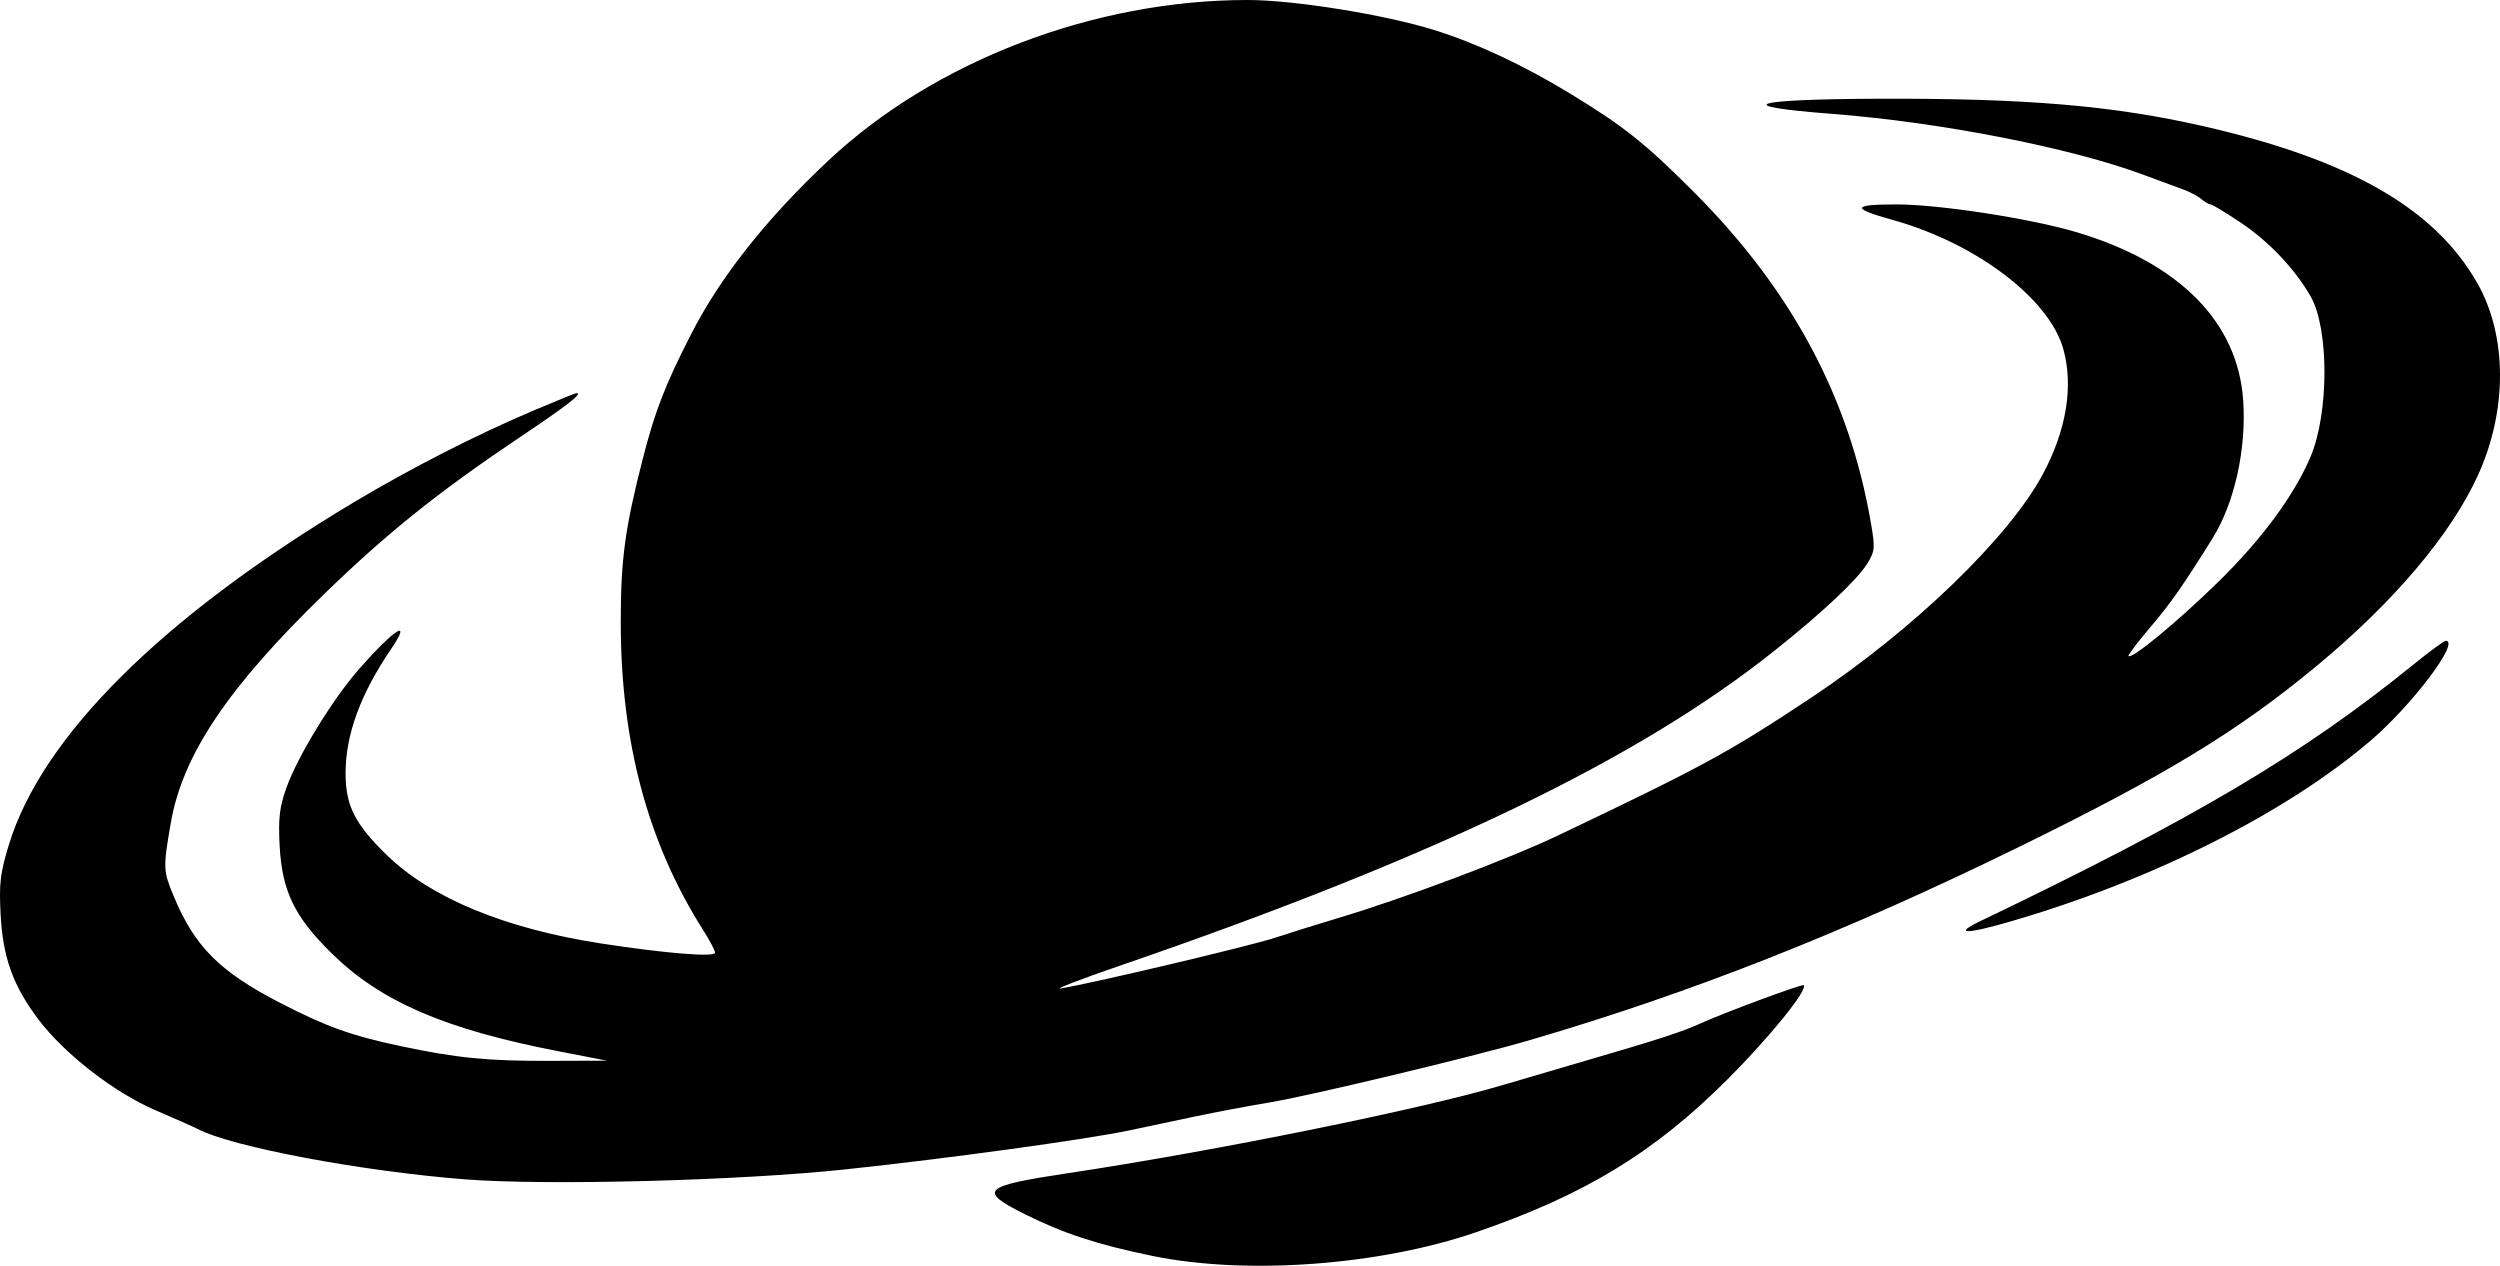
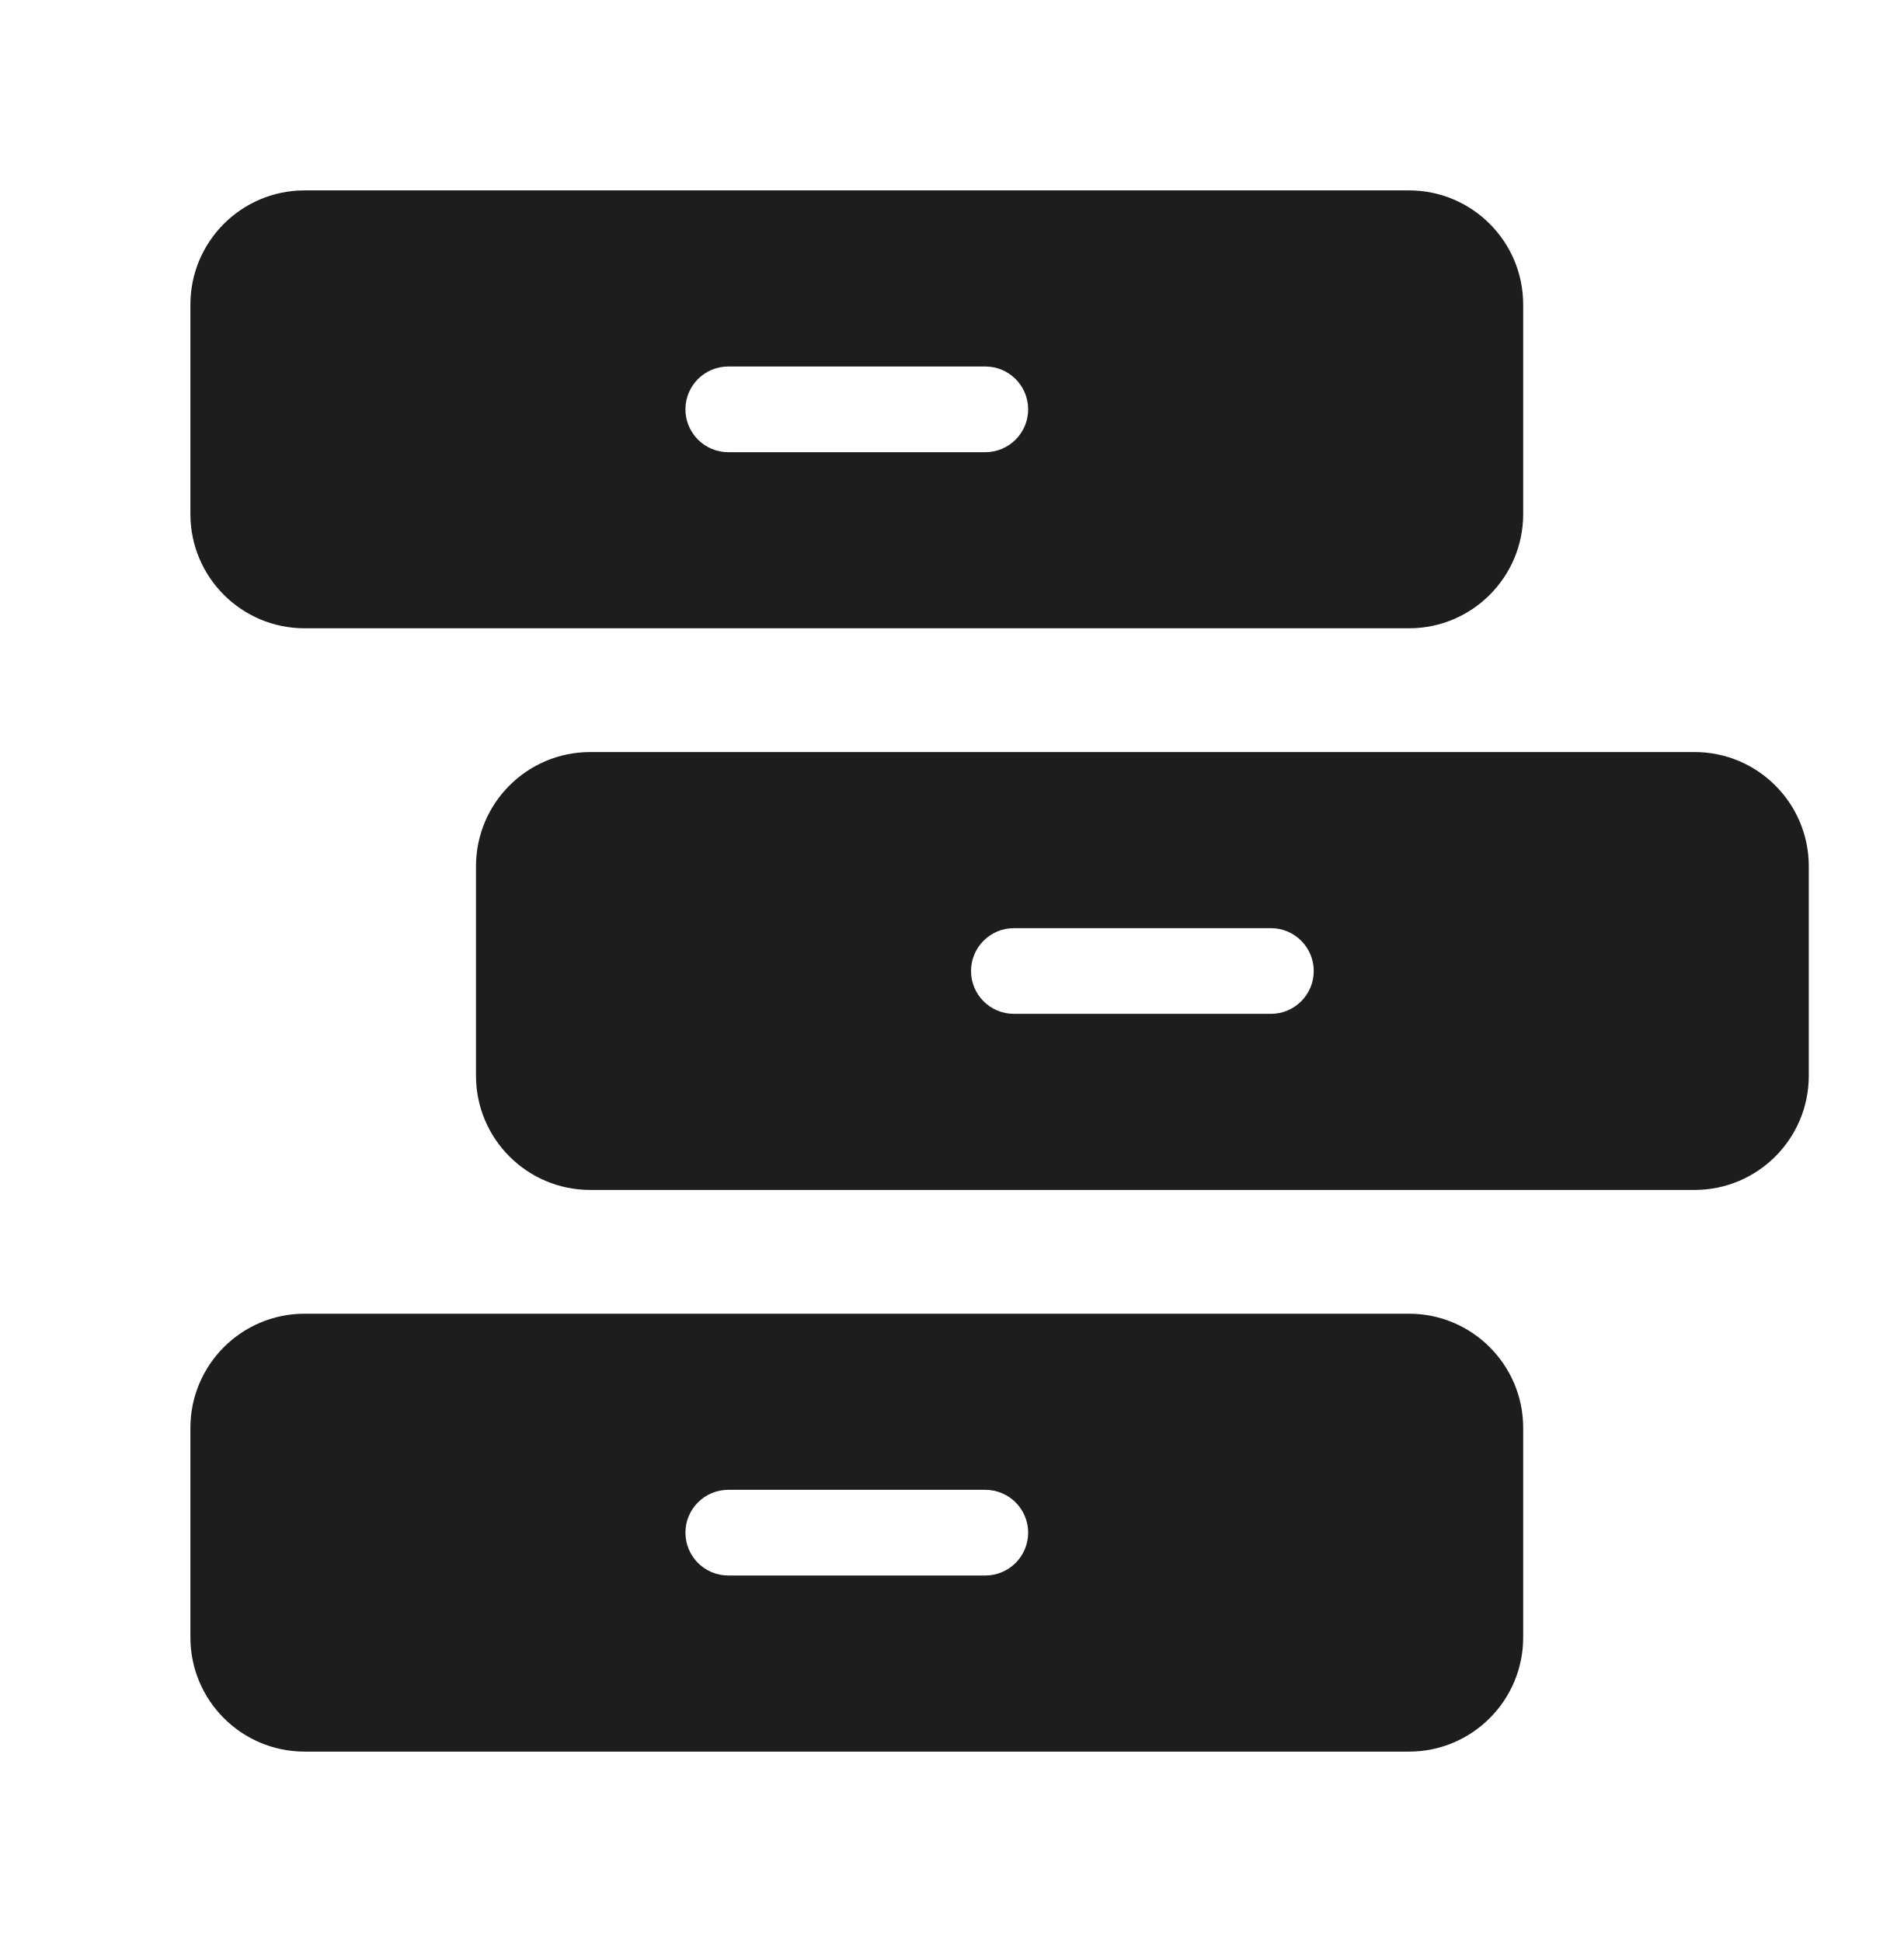
- <svg xmlns="http://www.w3.org/2000/svg" version="1.1" id="svg1" width="635.956" height="321.989" viewBox="0 0 635.956 321.989">
-   <defs id="defs1" />
-   <g id="g1" transform="translate(-2.091453,-1)">
-     <path style="fill:#000000" d="m 295.278,320.489 c -14.034,-2.886 -22.624,-5.696 -32.528,-10.642 -11.957,-5.971 -10.745,-7.139 10.75,-10.369 37.802,-5.68 90.387,-16.34 111,-22.5 3.3,-0.986 13.2,-3.893 22,-6.459 17.544,-5.117 23.458,-7.04 28,-9.108 6.139,-2.795 26.015,-10.164 26.416,-9.795 1.17,1.078 -8.683,13.261 -19.361,23.94 -18.644,18.645 -36.42,29.447 -64.055,38.927 -24.606,8.441 -58.382,10.908 -82.222,6.006 z M 120.5,301.014 C 94.178,298.974 61.04,292.744 52.409,288.213 51.359,287.662 46.587,285.541 41.804,283.5 31.229,278.988 18.541,269.166 11.863,260.323 5.379,251.739 2.8,244.529 2.237,233.418 1.844,225.667 2.154,223.099 4.355,215.884 12.759,188.332 43.462,157.855 92.134,128.752 106.651,120.073 123.367,111.542 137.898,105.397 143.616,102.979 148.491,101 148.731,101 c 1.716,0 -2.099,2.969 -14.6,11.363 -20.563,13.807 -33.571,24.231 -49.44,39.62 -24.669,23.922 -36.178,41.085 -39.161,58.398 -1.973,11.453 -1.947,12.09 0.758,18.619 5.288,12.762 11.685,19.175 27.02,27.087 11.81,6.093 18.154,8.373 30.691,11.028 14.347,3.038 22.091,3.802 38,3.75 l 14.5,-0.048 -12.202,-2.365 C 115.223,262.817 98.991,255.816 86.45,243.5 76.97,234.191 73.798,227.597 73.218,216 c -0.343,-6.845 -0.017,-9.657 1.671,-14.444 2.856,-8.098 11.786,-22.69 18.668,-30.505 8.965,-10.181 13.462,-12.958 8.025,-4.956 C 93.766,177.596 90,187.881 90,197.721 c 0,8.243 2.383,12.943 10.596,20.894 11.239,10.882 30.079,18.634 54.404,22.388 16.424,2.534 29,3.547 29,2.336 0,-0.521 -1.364,-3.098 -3.03,-5.726 -14.113,-22.253 -20.969,-47.869 -20.969,-78.343 -2.1e-4,-15.912 1.069,-23.863 5.581,-41.479 3.125,-12.203 5.672,-18.782 12.277,-31.716 7.453,-14.593 19.119,-29.361 34.903,-44.183 C 239.742,16.557 280.331,1 319.451,1 331.301,1 354.39,4.719 367,8.659 c 10.619,3.318 22.446,8.835 34.132,15.921 13.912,8.436 19.423,12.81 31.921,25.339 24.912,24.973 39.568,52.43 44.998,84.304 1.061,6.23 0.989,6.977 -0.988,10.175 -2.564,4.148 -11.168,12.23 -23.485,22.06 C 418.776,194.231 367.069,219.122 287,246.645 c -10.175,3.498 -16.925,6.101 -15,5.784 8.211,-1.348 48.084,-10.786 54.5,-12.9 3.85,-1.268 11.05,-3.517 16,-4.996 16.767,-5.012 43.242,-14.96 56,-21.042 37.059,-17.668 43.269,-21.045 64.132,-34.883 26.157,-17.349 50.571,-40.904 59.192,-57.108 5.949,-11.183 7.752,-22.286 5.144,-31.676 C 523.396,76.965 504.754,62.847 483.561,56.953 472.881,53.982 473.133,53 484.575,53 c 10.864,0 34.221,3.612 45.838,7.088 26.091,7.808 40.957,22.841 42.311,42.79 0.841,12.39 -2.223,26.124 -7.835,35.122 -7.478,11.989 -10.636,16.499 -15.778,22.533 -3.265,3.832 -5.763,7.143 -5.551,7.358 0.846,0.855 12.525,-8.797 22.756,-18.807 11.098,-10.858 19.373,-22.068 23.535,-31.884 4.709,-11.106 4.726,-32.591 0.032,-40.787 C 585.876,69.416 579.315,62.478 572.18,57.69 568.335,55.111 564.844,53 564.423,53 c -0.421,0 -1.476,-0.611 -2.345,-1.358 -0.868,-0.747 -2.929,-1.84 -4.579,-2.429 -1.65,-0.589 -6.15,-2.251 -10,-3.692 C 529.062,38.615 495.681,32.077 468.029,29.955 441.912,27.952 447.271,26.232 480,26.115 c 37.434,-0.134 59.52,1.731 82.5,6.966 37.265,8.49 58.94,20.891 69.768,39.918 7.648,13.438 7.709,32.396 0.159,48.928 -6.876,15.056 -21.333,32.153 -40.907,48.379 -20.142,16.697 -38.175,27.678 -75.52,45.989 -44.494,21.816 -83.666,37.286 -125,49.368 -14.154,4.137 -55.879,14.119 -66,15.79 -5.225,0.862 -13.775,2.474 -19,3.581 -5.225,1.107 -12.65,2.679 -16.5,3.493 -11.088,2.343 -45.821,7.118 -72.344,9.944 -26.902,2.867 -75.86,4.155 -96.656,2.543 z M 506,235.242 c 54.132,-25.948 81.878,-42.376 109.769,-64.992 4.239,-3.438 8.05,-6.25 8.469,-6.25 3.82,0 -8.503,16.354 -19.216,25.5 -21.563,18.41 -55.695,35.529 -91.582,45.933 -11.446,3.318 -14.593,3.237 -7.44,-0.191 z" id="path1" />
+ <svg xmlns="http://www.w3.org/2000/svg" viewBox="0 0 200 204" width="200" height="204">
+   <g fill="#1d1d1f" fill-rule="evenodd">
+     <path d="M32.0,138.0h116.0a12.0,12.0 0 0 1 12.0,12.0v22.0a12.0,12.0 0 0 1 -12.0,12.0h-116.0a12.0,12.0 0 0 1 -12.0,-12.0v-22.0a12.0,12.0 0 0 1 12.0,-12.0ZM76.5,156.5h27.0a4.5,4.5 0 0 1 4.5,4.5v0.0a4.5,4.5 0 0 1 -4.5,4.5h-27.0a4.5,4.5 0 0 1 -4.5,-4.5v-0.0a4.5,4.5 0 0 1 4.5,-4.5Z" />
+     <path d="M62.0,79.0h116.0a12.0,12.0 0 0 1 12.0,12.0v22.0a12.0,12.0 0 0 1 -12.0,12.0h-116.0a12.0,12.0 0 0 1 -12.0,-12.0v-22.0a12.0,12.0 0 0 1 12.0,-12.0ZM106.5,97.5h27.0a4.5,4.5 0 0 1 4.5,4.5v0.0a4.5,4.5 0 0 1 -4.5,4.5h-27.0a4.5,4.5 0 0 1 -4.5,-4.5v-0.0a4.5,4.5 0 0 1 4.5,-4.5Z" />
+     <path d="M32.0,20.0h116.0a12.0,12.0 0 0 1 12.0,12.0v22.0a12.0,12.0 0 0 1 -12.0,12.0h-116.0a12.0,12.0 0 0 1 -12.0,-12.0v-22.0a12.0,12.0 0 0 1 12.0,-12.0ZM76.5,38.5h27.0a4.5,4.5 0 0 1 4.5,4.5v0.0a4.5,4.5 0 0 1 -4.5,4.5h-27.0a4.5,4.5 0 0 1 -4.5,-4.5v-0.0a4.5,4.5 0 0 1 4.5,-4.5Z" />
  </g>
</svg>
